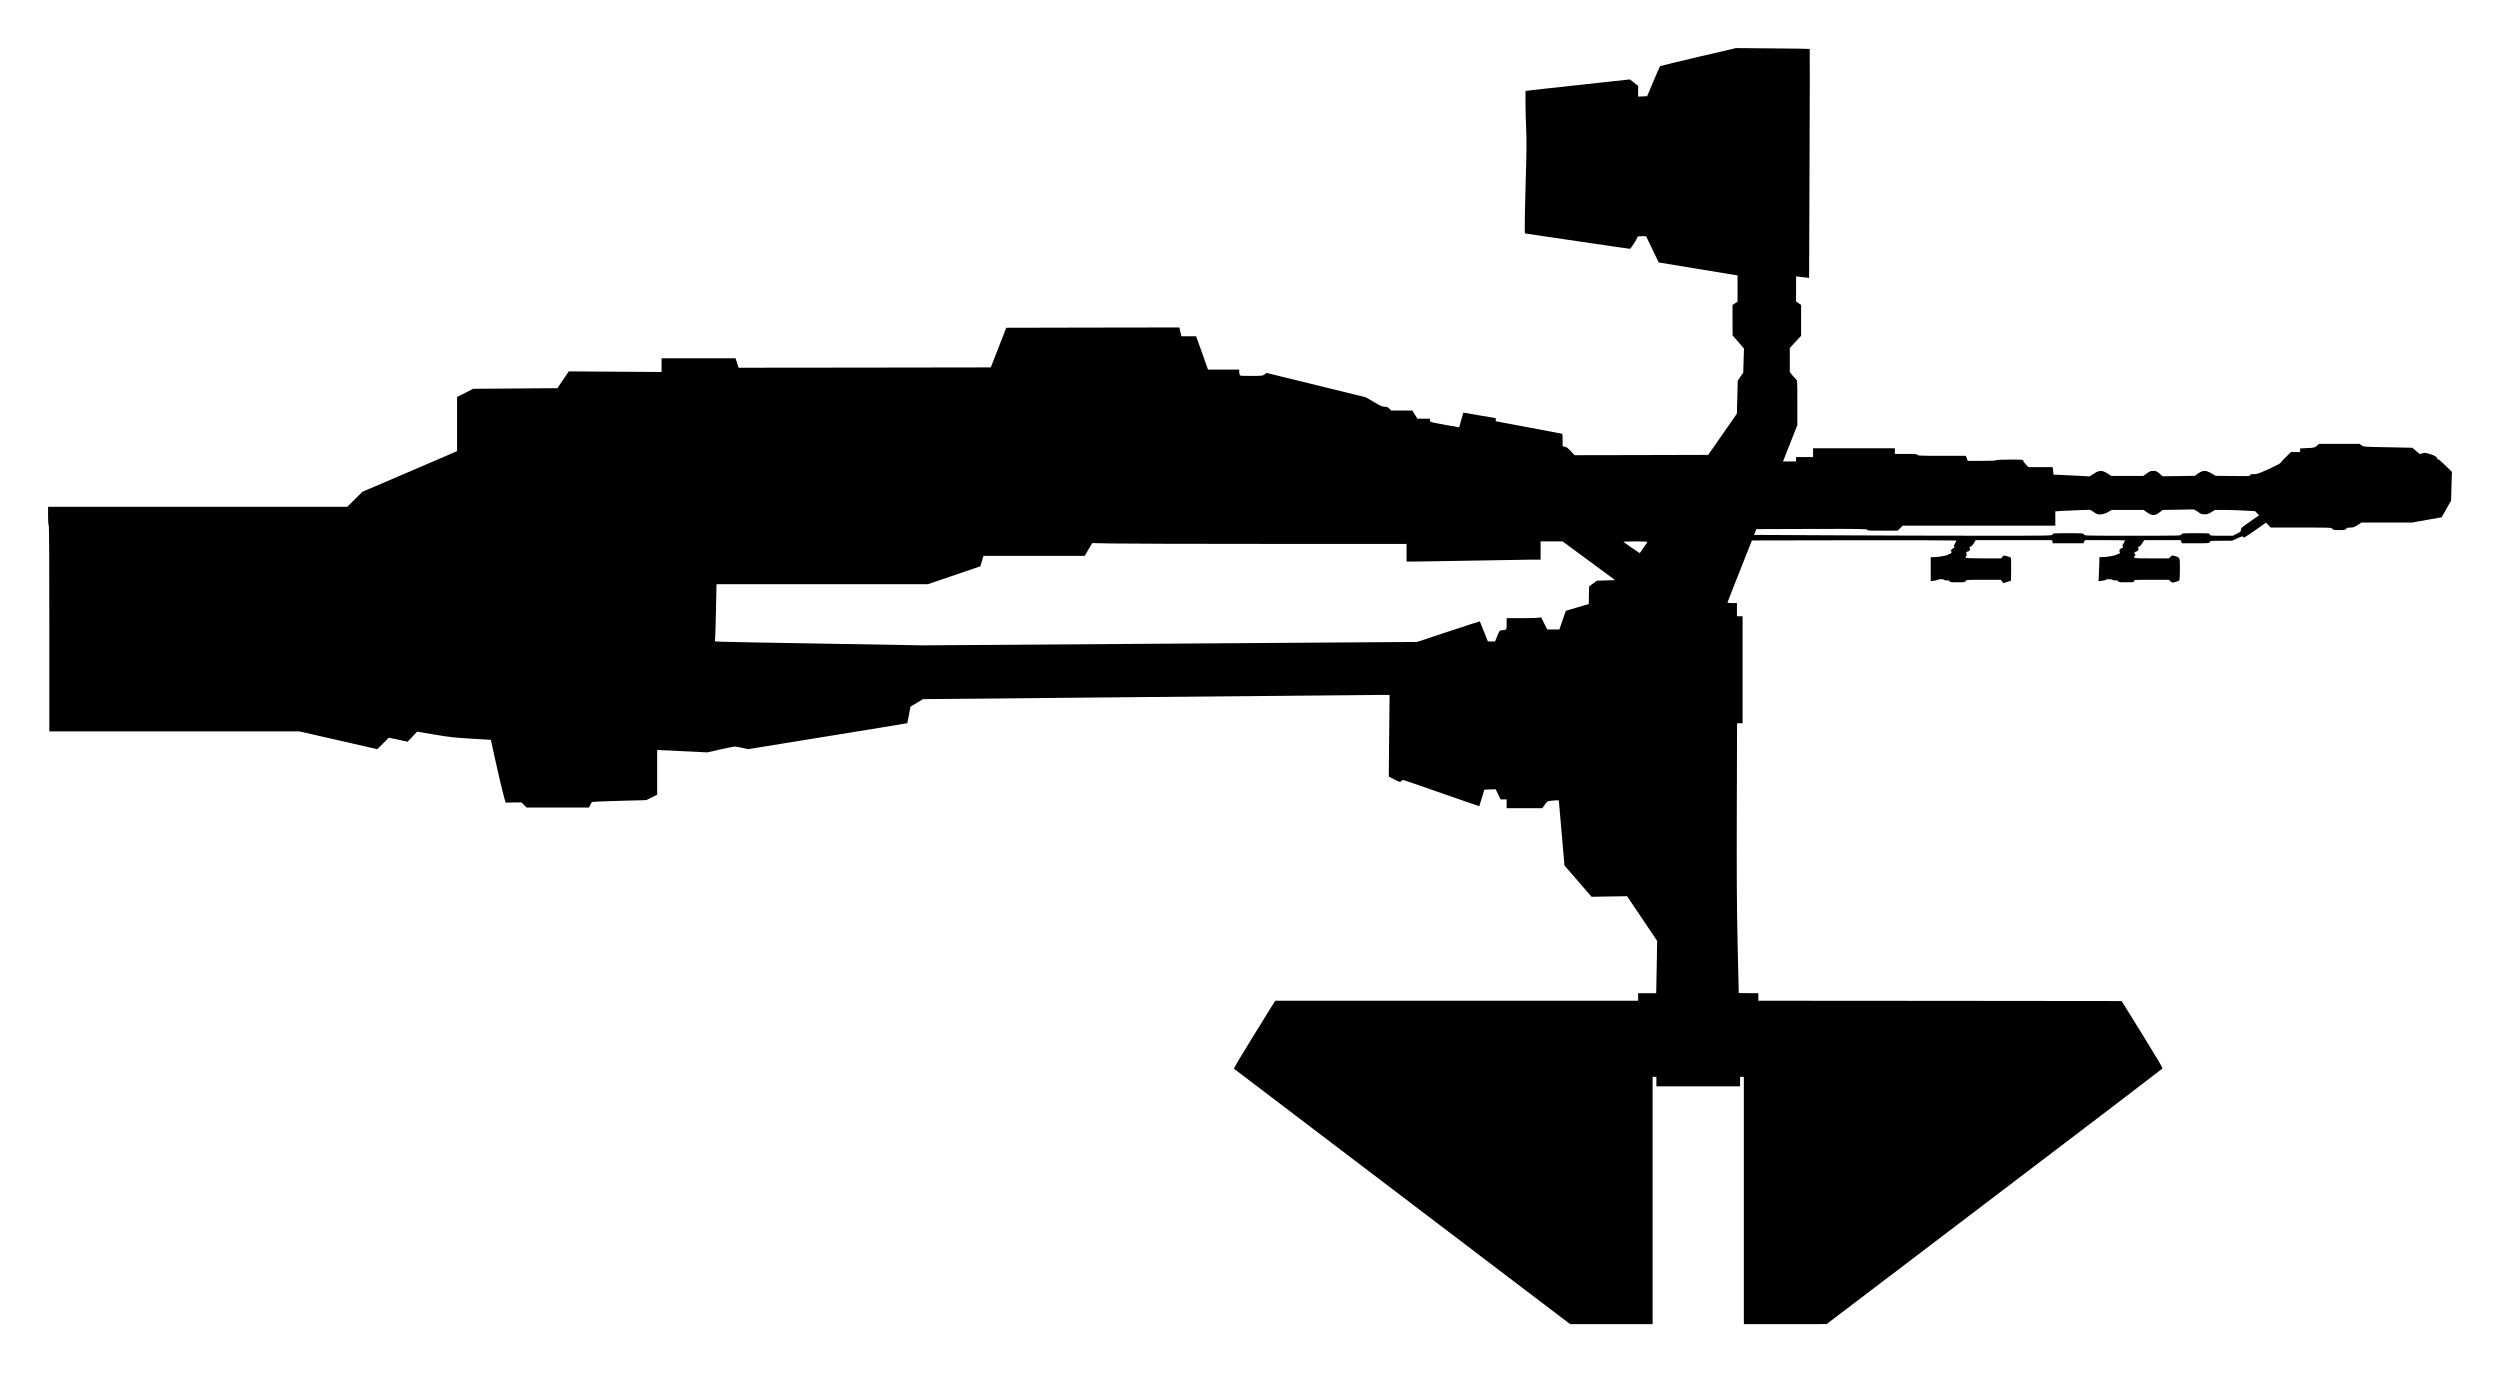
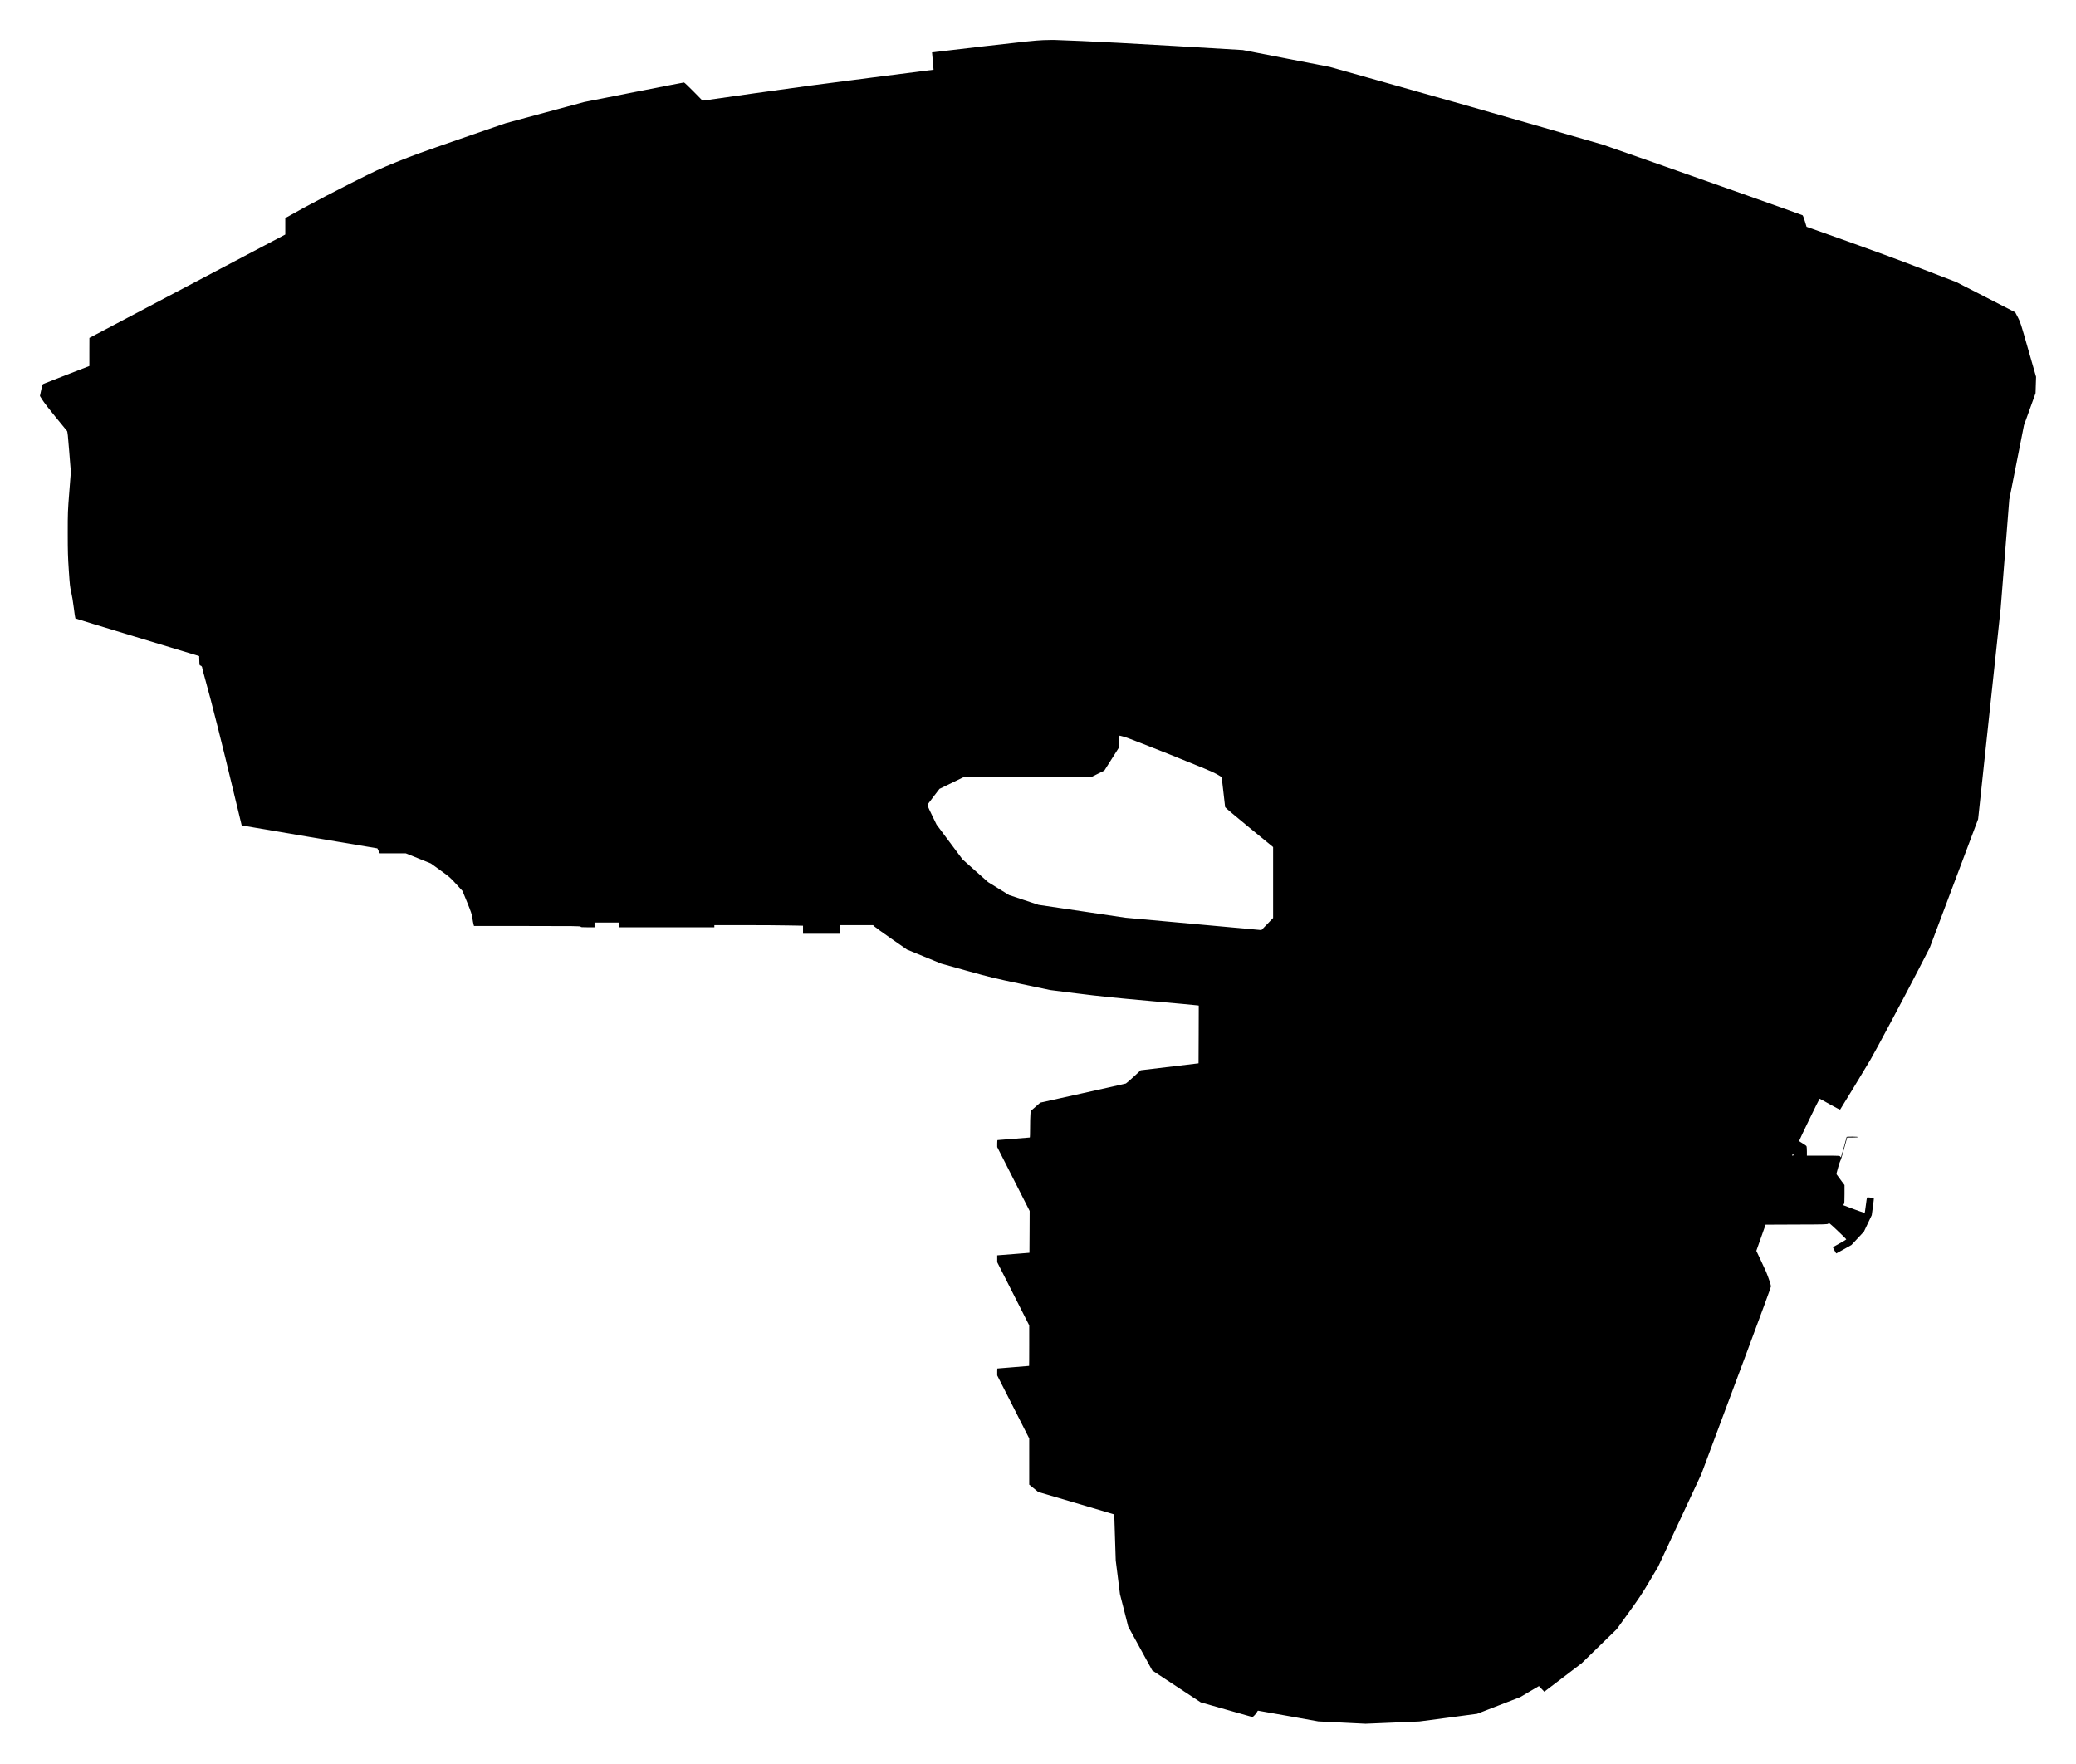
- <svg xmlns="http://www.w3.org/2000/svg" version="1.0" viewBox="-76.406 -76.406 3973.112 2180.812" preserveAspectRatio="xMidYMid meet">
-   <g transform="translate(0,2028) scale(0.1,-0.1)" fill="#000000" stroke="none">
-     <path d="M26225 20140 c-330 -78 -603 -144 -607 -148 -4 -4 -52 -113 -106 -242 l-99 -235 -71 -3 -72 -3 0 85 0 84 -65 52 -65 52 -798 -87 c-438 -47 -812 -89 -829 -92 l-33 -5 0 -199 c0 -109 5 -299 11 -421 8 -179 6 -349 -9 -853 -10 -346 -16 -666 -14 -711 l3 -80 827 -122 c455 -68 834 -122 842 -122 14 0 120 169 120 191 0 5 31 9 68 9 l68 0 100 -208 101 -209 626 -103 627 -103 0 -209 0 -208 -40 -26 -40 -27 0 -241 1 -241 90 -105 91 -105 -6 -192 -6 -193 -44 -62 -43 -63 -7 -263 -7 -263 -228 -327 -228 -327 -1062 -3 -1062 -2 -59 64 c-44 47 -70 66 -95 70 l-35 7 0 99 c0 55 -3 100 -6 100 -3 0 -241 45 -529 100 -288 55 -526 100 -528 100 -2 0 -2 11 1 25 3 17 0 25 -9 25 -8 0 -124 20 -259 44 -135 25 -246 43 -248 42 -1 -2 -16 -54 -34 -117 -17 -63 -31 -115 -32 -116 -1 -1 -104 18 -231 41 -230 42 -230 42 -233 69 l-3 27 -99 0 -98 0 -41 65 -40 65 -169 0 -168 0 -29 30 c-23 24 -37 30 -72 30 -37 0 -66 13 -172 75 l-128 75 -789 194 -789 193 -32 -23 c-31 -23 -38 -24 -211 -24 -178 0 -180 0 -186 23 -3 12 -6 34 -6 50 l0 27 -248 0 -248 0 -94 265 -95 265 -116 0 -117 0 -17 70 -17 70 -1375 -2 -1375 -3 -123 -315 -123 -315 -2004 -3 -2004 -2 -24 75 -24 75 -588 0 -588 0 0 -109 0 -109 -737 5 -738 5 -90 -133 -90 -134 -670 -5 -670 -5 -127 -65 -128 -65 0 -430 0 -430 -192 -84 c-106 -46 -445 -191 -753 -323 l-560 -240 -120 -119 -120 -119 -2378 0 -2377 0 0 -145 c0 -90 4 -145 10 -145 7 0 10 -553 10 -1640 l0 -1640 1988 0 1987 0 619 -141 618 -141 92 91 92 92 149 -32 149 -33 75 80 76 80 275 -46 c239 -41 315 -49 586 -65 l311 -19 53 -245 c51 -237 135 -590 166 -699 l16 -53 125 2 125 1 42 -41 42 -41 494 0 495 0 23 44 24 44 81 6 c45 3 240 10 433 15 l350 9 87 43 87 43 0 356 0 355 399 -19 399 -19 206 47 c113 25 215 46 228 46 13 0 66 -9 118 -21 l95 -21 1263 205 c695 112 1265 206 1267 208 2 2 14 62 27 134 l23 129 100 59 100 60 3530 33 c1941 18 3610 33 3707 34 l178 0 -7 -649 -6 -649 90 -46 c89 -44 91 -45 108 -26 10 11 22 20 27 20 5 0 280 -95 610 -210 331 -116 602 -209 603 -208 2 2 20 62 42 133 l39 130 90 3 90 3 39 -81 39 -80 48 0 48 0 0 -70 0 -70 283 0 284 0 39 55 c42 59 43 59 162 69 45 4 62 2 62 -7 0 -6 20 -240 45 -519 l44 -508 215 -249 216 -249 282 5 283 4 35 -53 c20 -29 127 -189 239 -355 l203 -302 -7 -416 -8 -415 -143 0 -144 0 0 -60 0 -60 -2884 0 -2884 0 -332 -536 c-183 -295 -329 -539 -324 -544 5 -4 1209 -919 2677 -2034 l2667 -2026 655 0 655 0 0 1965 0 1965 30 0 30 0 0 -75 0 -75 665 0 665 0 0 75 0 75 30 0 30 0 0 -1965 0 -1965 658 0 657 1 2665 2025 c1466 1113 2669 2030 2673 2037 6 8 -104 193 -320 542 l-329 530 -2887 3 -2887 2 0 60 0 60 -155 0 c-85 0 -155 1 -156 3 -1 1 -9 346 -18 767 -13 594 -16 1073 -13 2142 l4 1378 44 0 44 0 0 850 0 850 -45 0 -45 0 0 105 0 105 -75 0 c-41 0 -75 3 -75 8 0 4 87 228 194 497 l194 490 1626 3 c894 1 1626 -1 1626 -4 0 -3 -12 -25 -26 -50 -14 -24 -21 -44 -15 -44 19 0 12 -22 -9 -27 -10 -3 -26 -16 -35 -29 -14 -21 -14 -24 0 -24 13 0 13 -3 3 -20 -7 -11 -20 -20 -30 -20 -9 0 -18 -5 -20 -10 -4 -13 -157 -40 -225 -40 l-53 0 0 -191 0 -191 53 7 c28 4 56 11 62 16 12 12 95 11 95 -1 0 -5 20 -10 45 -10 33 0 45 -4 45 -15 0 -13 20 -15 124 -15 116 0 125 1 131 20 6 19 15 20 281 20 l275 0 23 -27 23 -26 59 19 59 19 3 179 c1 99 -1 183 -6 188 -5 5 -33 15 -62 23 -52 14 -53 14 -72 -11 l-19 -24 -279 0 c-170 0 -281 4 -285 10 -3 5 1 20 10 34 11 16 12 25 5 28 -18 6 0 38 21 38 21 0 49 42 31 48 -16 5 -2 32 17 32 10 0 29 21 46 50 l29 50 607 0 607 0 6 -25 6 -25 244 0 243 0 11 25 12 25 320 0 c176 0 320 -2 320 -5 0 -3 -12 -24 -26 -47 -16 -25 -22 -44 -16 -46 17 -5 2 -32 -17 -32 -20 0 -46 -47 -30 -52 16 -5 -1 -38 -20 -38 -9 0 -22 -5 -28 -11 -14 -14 -159 -39 -225 -39 l-48 0 0 -62 c0 -35 -3 -121 -7 -192 l-6 -129 59 8 c32 4 61 11 62 16 5 12 89 11 97 -1 3 -5 26 -10 51 -10 32 0 44 -4 44 -15 0 -13 21 -15 125 -15 118 0 125 1 125 20 0 20 7 20 277 20 l277 0 26 -25 c25 -24 27 -24 79 -10 30 8 58 20 62 27 5 7 9 88 9 179 0 187 2 181 -76 205 -46 14 -48 13 -74 -11 l-26 -25 -277 0 c-295 0 -295 0 -261 48 14 20 14 22 -1 22 -13 0 -14 4 -5 20 6 11 19 20 29 20 10 0 23 11 29 25 7 14 8 25 2 25 -5 0 -7 7 -4 15 4 8 12 15 20 15 8 0 28 23 45 50 l31 50 289 0 289 0 12 -25 11 -25 218 0 c209 0 218 1 224 20 6 19 15 20 180 20 l173 0 85 39 c68 31 87 36 91 25 3 -8 10 -14 15 -14 6 0 86 54 180 119 l169 119 38 -39 38 -39 483 0 c472 0 483 0 495 -20 11 -18 24 -20 110 -20 87 0 99 2 110 20 10 16 24 20 68 20 47 0 63 6 115 40 l60 40 404 0 405 0 233 42 233 41 75 133 75 132 6 228 7 229 -103 100 c-56 55 -106 99 -111 97 -6 -1 -17 11 -26 26 -13 23 -33 35 -101 57 -76 24 -88 26 -128 15 l-43 -12 -58 50 -58 50 -387 8 c-387 7 -388 7 -420 30 l-32 24 -323 0 -322 0 -35 -31 c-34 -29 -40 -31 -151 -36 l-115 -6 0 -28 0 -29 -72 0 -72 0 -80 -77 c-45 -43 -82 -85 -84 -93 -2 -9 -81 -51 -188 -99 -166 -75 -192 -84 -239 -82 -44 2 -54 -1 -57 -16 -3 -16 -21 -17 -276 -14 l-274 3 -67 39 c-92 53 -133 53 -209 0 l-57 -39 -256 -4 -255 -3 -49 43 c-42 37 -53 42 -97 42 -42 0 -58 -6 -105 -40 l-56 -40 -253 0 -253 0 -63 40 c-87 55 -126 55 -216 -4 l-67 -43 -235 13 c-129 7 -258 13 -287 13 l-51 1 -7 60 -7 60 -192 0 -192 0 -42 43 c-23 23 -42 50 -42 60 0 16 -19 17 -215 17 -137 0 -215 -4 -215 -10 0 -6 -82 -10 -226 -10 l-226 0 -15 40 -16 40 -384 0 c-334 0 -383 2 -383 15 0 13 -27 15 -180 15 l-180 0 0 45 0 45 -650 0 -650 0 0 -70 0 -70 -135 0 -135 0 0 -35 0 -35 -104 0 -105 0 14 33 c7 17 59 147 114 289 l101 256 0 355 c0 349 0 354 -21 373 -12 10 -39 41 -60 67 l-39 49 0 190 0 191 90 98 90 97 0 245 0 244 -40 28 -40 28 0 199 0 200 48 -6 c26 -3 72 -8 103 -12 l56 -6 7 1817 c4 1000 5 1819 3 1821 -2 3 -267 7 -588 9 l-584 5 -600 -140z m7940 -7230 c47 -35 61 -40 108 -40 43 0 63 6 107 35 l55 34 150 1 c83 0 226 -5 320 -10 l170 -10 32 -33 32 -32 -144 -100 c-132 -91 -145 -103 -145 -130 0 -28 -6 -34 -65 -63 l-65 -32 -180 0 c-170 0 -179 1 -185 20 -6 19 -15 20 -225 20 -210 0 -219 -1 -225 -20 -6 -20 -15 -20 -775 -20 -760 0 -769 0 -775 20 -6 19 -15 20 -250 20 -235 0 -244 -1 -250 -20 -6 -20 -15 -20 -1138 -20 -623 0 -1689 3 -2369 7 l-1236 6 18 46 18 46 881 3 c779 2 881 0 881 -13 0 -13 33 -15 243 -15 l243 0 39 40 39 40 1213 0 1213 0 0 114 0 113 93 7 c50 3 175 9 277 12 l185 6 60 -39 c57 -37 64 -39 115 -33 35 3 76 17 111 38 l56 32 253 0 252 0 57 -40 c79 -55 124 -55 196 0 l51 40 210 3 c115 1 228 3 252 5 36 2 51 -4 97 -38z m-9679 -777 l418 -308 -145 -5 -145 -5 -61 -45 -62 -45 -3 -140 -3 -140 -182 -54 -182 -54 -52 -149 -51 -148 -97 0 -96 0 -48 96 -48 97 -52 -7 c-29 -3 -152 -6 -274 -6 l-223 0 0 -90 c0 -99 3 -96 -79 -102 -32 -3 -35 -6 -69 -90 l-36 -88 -57 0 -57 0 -63 158 c-34 86 -63 159 -65 161 -2 1 -227 -71 -501 -162 l-498 -165 -3930 -27 -3930 -27 -1565 27 c-861 14 -1603 28 -1649 31 l-83 6 6 116 c3 65 9 269 12 455 l7 337 1680 0 1681 0 416 142 416 142 25 83 24 83 805 0 805 0 59 102 60 101 305 -6 c169 -4 1293 -7 2499 -7 l2192 0 0 -140 0 -140 173 0 c94 0 505 7 912 15 407 8 809 15 893 15 l152 0 0 145 0 145 174 0 175 0 417 -307z m932 299 c-1 -4 -30 -46 -63 -93 l-59 -86 -126 85 c-69 47 -129 89 -134 94 -6 4 79 8 188 8 109 0 196 -4 194 -8z" />
+ <svg xmlns="http://www.w3.org/2000/svg" version="1.0" viewBox="-92.604 -91.640 4799.808 4077.144" preserveAspectRatio="xMidYMid meet">
+   <g transform="translate(0,3893) scale(0.1,-0.1)" fill="#000000" stroke="none">
+     <path d="M23190 38919 c-167 -6 -425 -33 -1385 -144 -649 -76 -1181 -138 -1182 -139 -1 -1 7 -91 18 -200 11 -110 18 -200 17 -201 -2 -1 -651 -84 -1443 -184 -913 -115 -1890 -246 -2669 -357 l-1229 -175 -206 210 c-114 116 -214 211 -223 211 -10 0 -532 -101 -1160 -225 l-1143 -226 -910 -245 -909 -246 -1053 -363 c-872 -302 -1124 -393 -1475 -536 -400 -162 -458 -189 -1068 -496 -355 -179 -837 -431 -1073 -561 l-427 -237 0 -190 0 -190 -2265 -1195 -2264 -1195 -1 -325 0 -325 -509 -197 c-279 -109 -523 -204 -542 -212 -34 -14 -34 -15 -63 -149 l-29 -135 61 -97 c33 -53 170 -230 304 -393 134 -163 251 -306 260 -317 14 -18 23 -102 53 -486 l37 -465 -36 -460 c-35 -443 -36 -479 -36 -955 0 -418 4 -551 25 -864 22 -327 28 -385 55 -495 17 -69 44 -233 60 -364 16 -132 33 -243 37 -246 5 -4 622 -193 1373 -420 751 -227 1393 -421 1427 -432 l62 -19 3 -107 c3 -98 5 -107 23 -110 25 -5 45 -30 45 -58 0 -12 36 -147 79 -300 124 -438 404 -1550 626 -2482 112 -470 205 -855 207 -857 2 -2 708 -122 1570 -267 l1567 -263 27 -57 28 -58 300 0 301 0 290 -117 290 -117 220 -159 c209 -150 227 -166 366 -318 l146 -159 107 -261 c92 -227 108 -274 121 -363 8 -55 20 -120 26 -143 l12 -43 1233 0 c1090 0 1234 -2 1234 -15 0 -13 24 -15 160 -15 l160 0 0 55 0 55 285 0 285 0 0 -55 0 -55 1100 0 1100 0 0 25 0 25 688 0 c378 0 839 -3 1025 -7 l337 -6 0 -94 0 -93 425 0 425 0 0 100 0 100 385 0 385 0 28 -29 c15 -16 191 -143 392 -283 l365 -254 395 -162 395 -162 595 -166 c562 -156 632 -173 1260 -305 l665 -140 627 -79 c509 -64 826 -97 1695 -175 587 -52 1078 -98 1091 -101 l22 -4 -2 -668 -3 -667 -669 -80 -669 -80 -161 -149 c-89 -82 -171 -153 -181 -157 -11 -5 -461 -106 -1000 -225 l-980 -218 -111 -97 -111 -97 -6 -93 c-4 -51 -7 -188 -7 -306 0 -117 -3 -213 -7 -213 -5 0 -172 -14 -373 -30 -200 -17 -368 -30 -372 -30 -5 0 -8 -36 -8 -80 l0 -81 375 -738 375 -739 -2 -483 -3 -484 -372 -30 -373 -29 0 -80 0 -79 370 -730 370 -730 0 -468 c0 -258 -1 -469 -3 -469 -2 0 -167 -13 -367 -30 -200 -16 -365 -30 -367 -30 -2 0 -3 -36 -3 -80 l0 -80 370 -728 370 -729 0 -534 0 -534 104 -84 104 -85 878 -258 c483 -143 879 -260 880 -261 0 -1 8 -240 17 -532 l17 -530 49 -390 49 -391 96 -375 95 -375 278 -507 278 -507 560 -369 560 -368 600 -171 600 -170 44 42 c24 22 50 56 57 74 8 17 19 32 26 32 6 0 322 -56 702 -124 l691 -124 545 -27 545 -27 623 26 623 27 667 88 667 89 498 193 499 193 216 128 217 127 62 -65 62 -65 433 329 433 330 405 394 405 394 281 390 c240 332 310 438 477 720 l197 332 499 1068 499 1069 250 670 c138 369 500 1339 806 2157 306 818 556 1501 556 1517 0 30 -65 222 -113 336 -14 33 -70 156 -126 273 l-100 212 107 303 107 302 715 3 c689 2 715 3 734 21 21 20 22 19 220 -168 110 -103 198 -191 197 -197 -1 -5 -70 -46 -154 -92 -83 -45 -153 -84 -155 -87 -5 -4 71 -145 78 -145 3 0 83 44 178 98 l172 97 144 154 144 154 91 191 91 191 26 193 c15 106 25 195 21 198 -3 3 -38 10 -77 15 -54 8 -75 7 -80 -1 -4 -7 -15 -80 -25 -163 -10 -84 -21 -161 -24 -173 -6 -20 -17 -17 -250 67 -134 49 -246 91 -249 94 -3 3 2 13 11 23 15 16 17 47 17 231 l0 212 -58 77 c-32 42 -74 100 -94 128 l-37 50 41 150 c23 82 47 154 53 159 7 6 40 114 75 240 35 127 67 245 72 262 l9 33 124 0 c77 0 125 4 125 10 0 6 -50 10 -130 10 -71 0 -130 -2 -130 -5 0 -12 -123 -452 -130 -464 -6 -11 -10 -10 -19 7 -12 22 -13 22 -391 22 l-380 0 0 101 c0 55 -4 109 -10 119 -5 10 -46 39 -90 65 -44 26 -80 50 -80 54 0 17 456 958 474 978 2 2 107 -56 235 -128 132 -75 236 -128 240 -123 10 10 594 971 698 1149 112 189 788 1456 1095 2052 l279 541 559 1486 559 1486 261 2439 261 2440 99 1253 99 1253 170 860 170 860 134 371 134 371 6 189 6 189 -181 630 c-171 601 -182 635 -240 746 l-61 116 -680 349 -681 349 -810 312 c-505 195 -1159 436 -1733 640 l-921 327 -39 129 c-21 73 -45 132 -53 137 -28 15 -2236 798 -3443 1221 l-1172 410 -1365 394 c-1383 399 -1880 540 -3853 1096 l-1098 309 -1005 195 -1006 195 -1596 95 c-885 52 -1838 103 -2137 114 -297 11 -571 22 -610 24 -38 1 -162 0 -275 -4z m1885 -16108 c55 -16 530 -200 1055 -410 745 -299 981 -397 1073 -449 64 -36 117 -69 117 -73 0 -4 18 -159 40 -344 22 -185 40 -342 40 -349 0 -7 249 -217 554 -467 l555 -454 0 -820 0 -820 -135 -140 -136 -140 -1571 143 -1572 143 -1005 149 -1005 149 -341 113 -340 113 -242 149 -243 150 -295 262 -295 263 -301 403 -301 403 -109 224 c-99 205 -107 226 -94 245 7 11 72 96 142 188 l129 168 278 135 278 135 1475 0 1474 0 154 77 153 76 172 271 171 270 0 133 c0 100 3 133 13 133 6 0 57 -13 112 -29z m15465 -9661 c0 -11 -7 -20 -15 -20 -17 0 -18 2 -9 24 9 23 24 20 24 -4z" />
  </g>
</svg>
